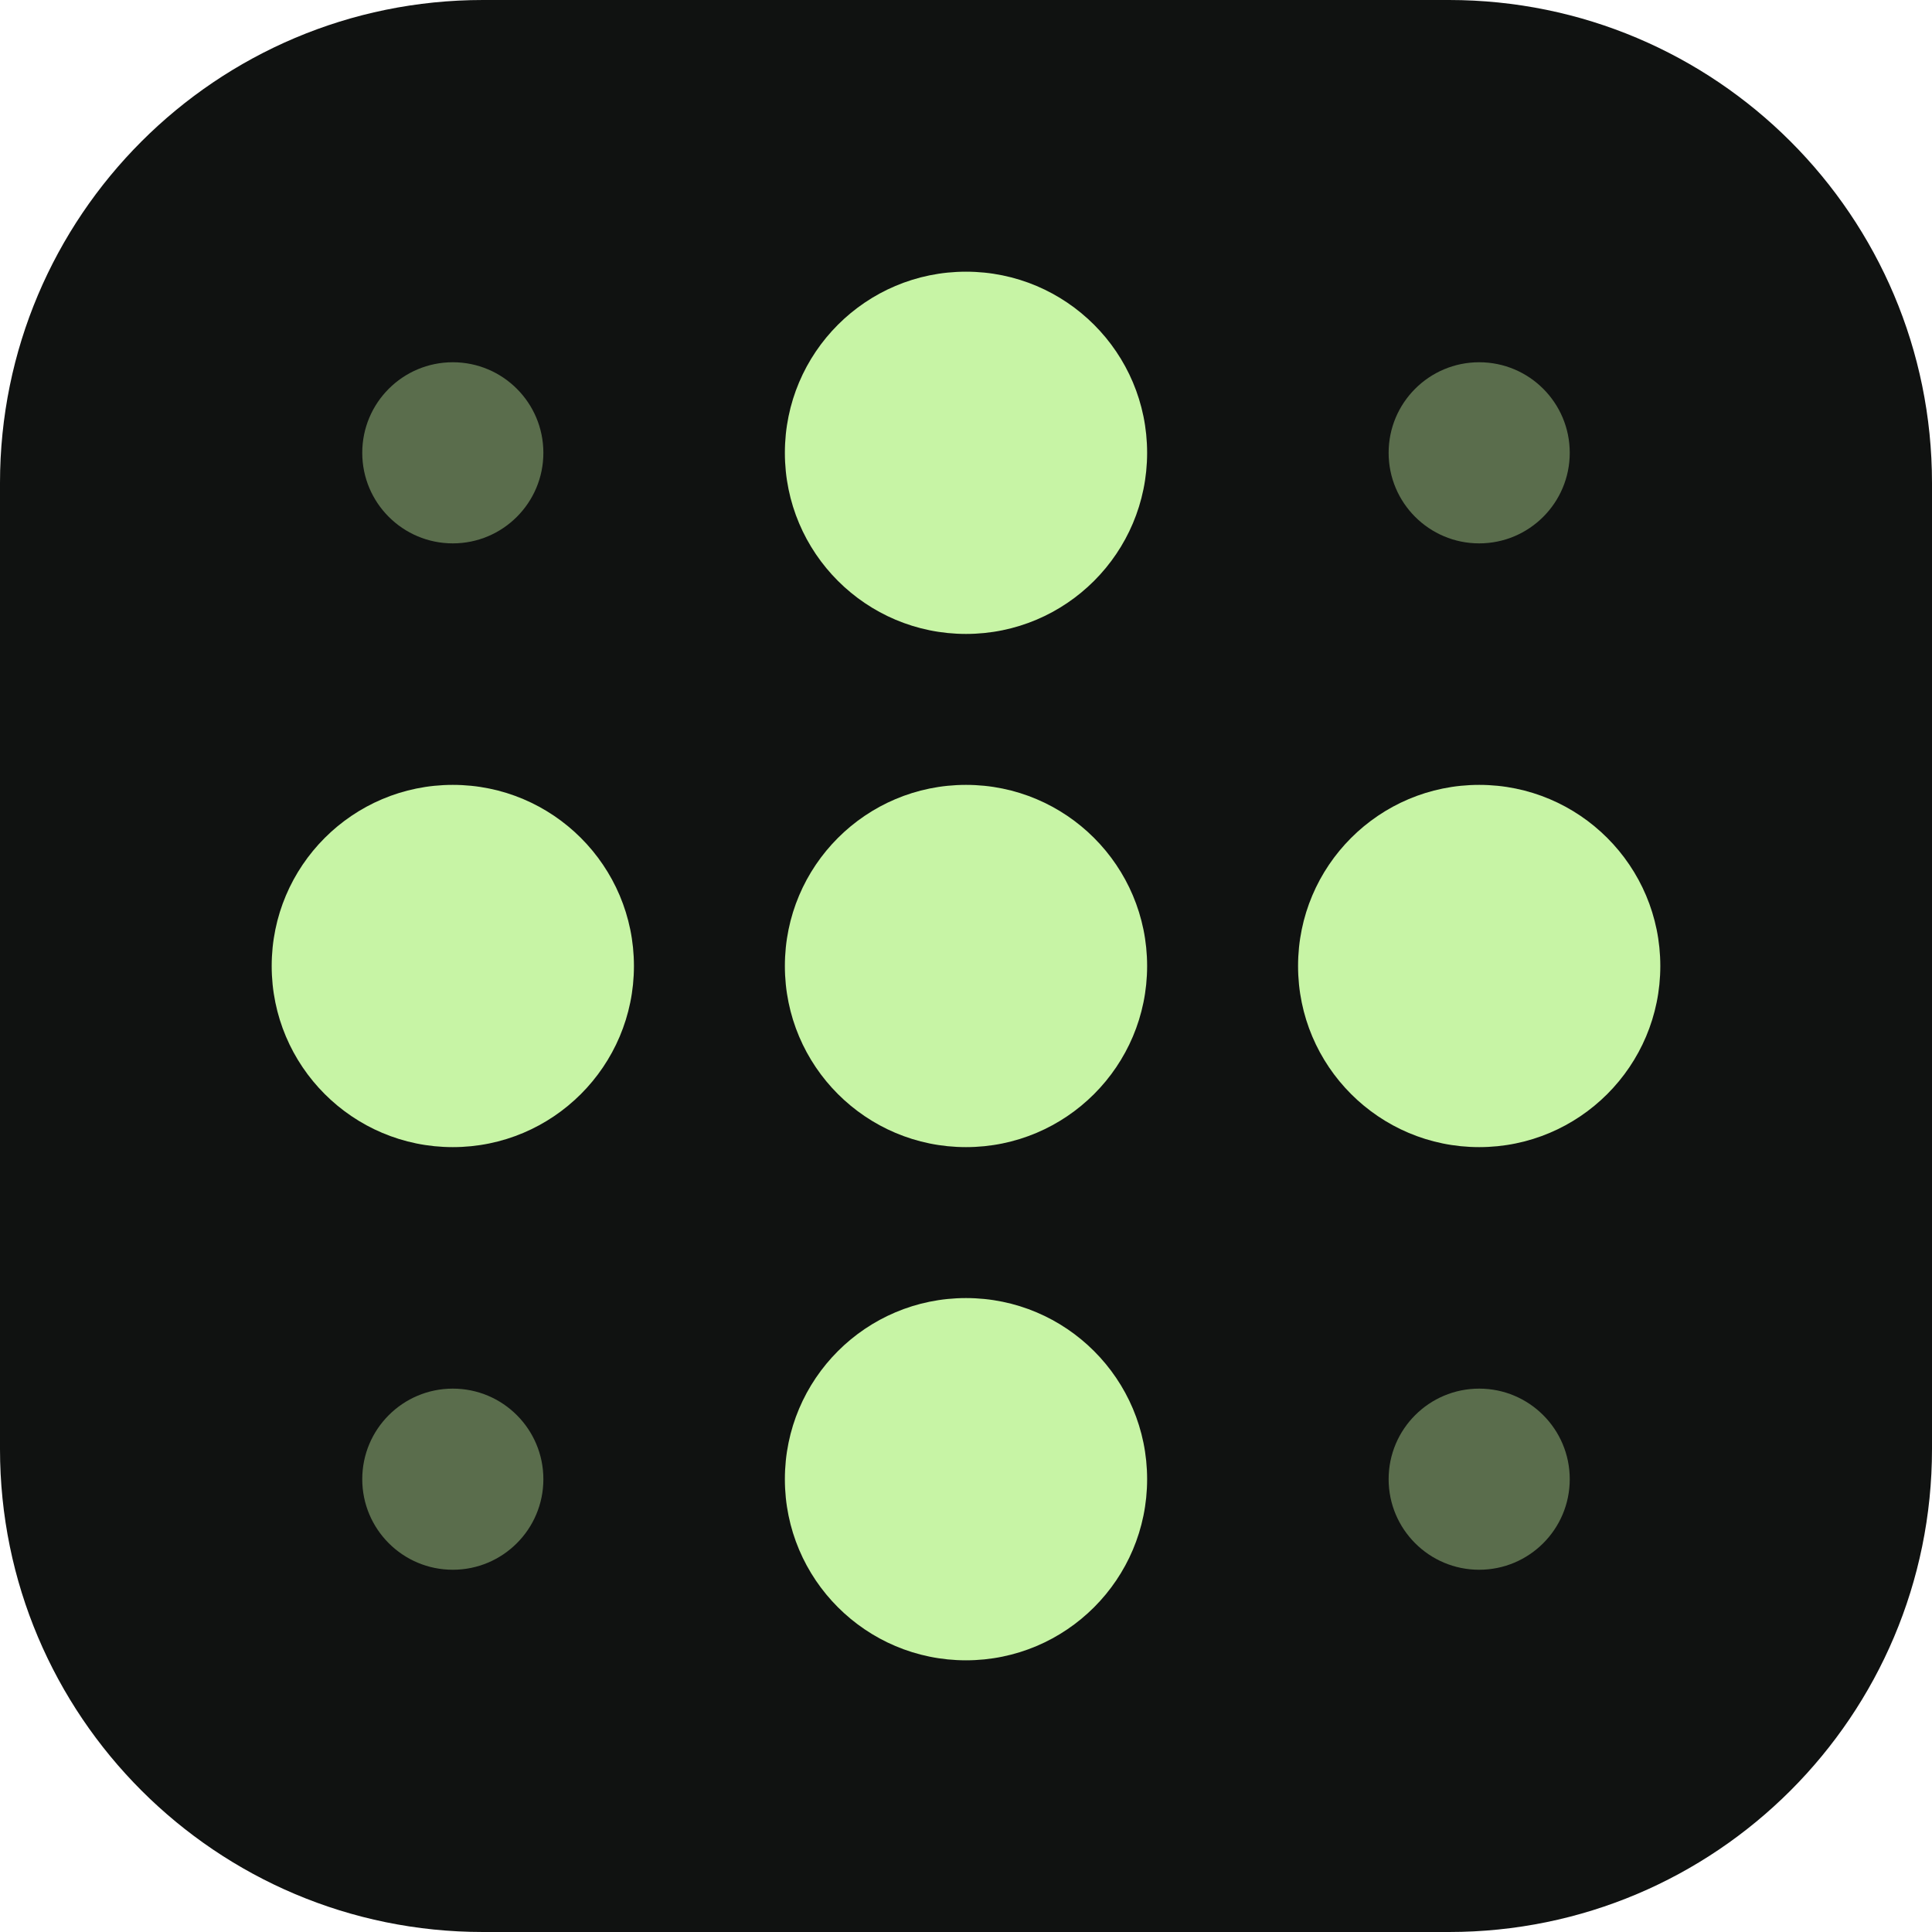
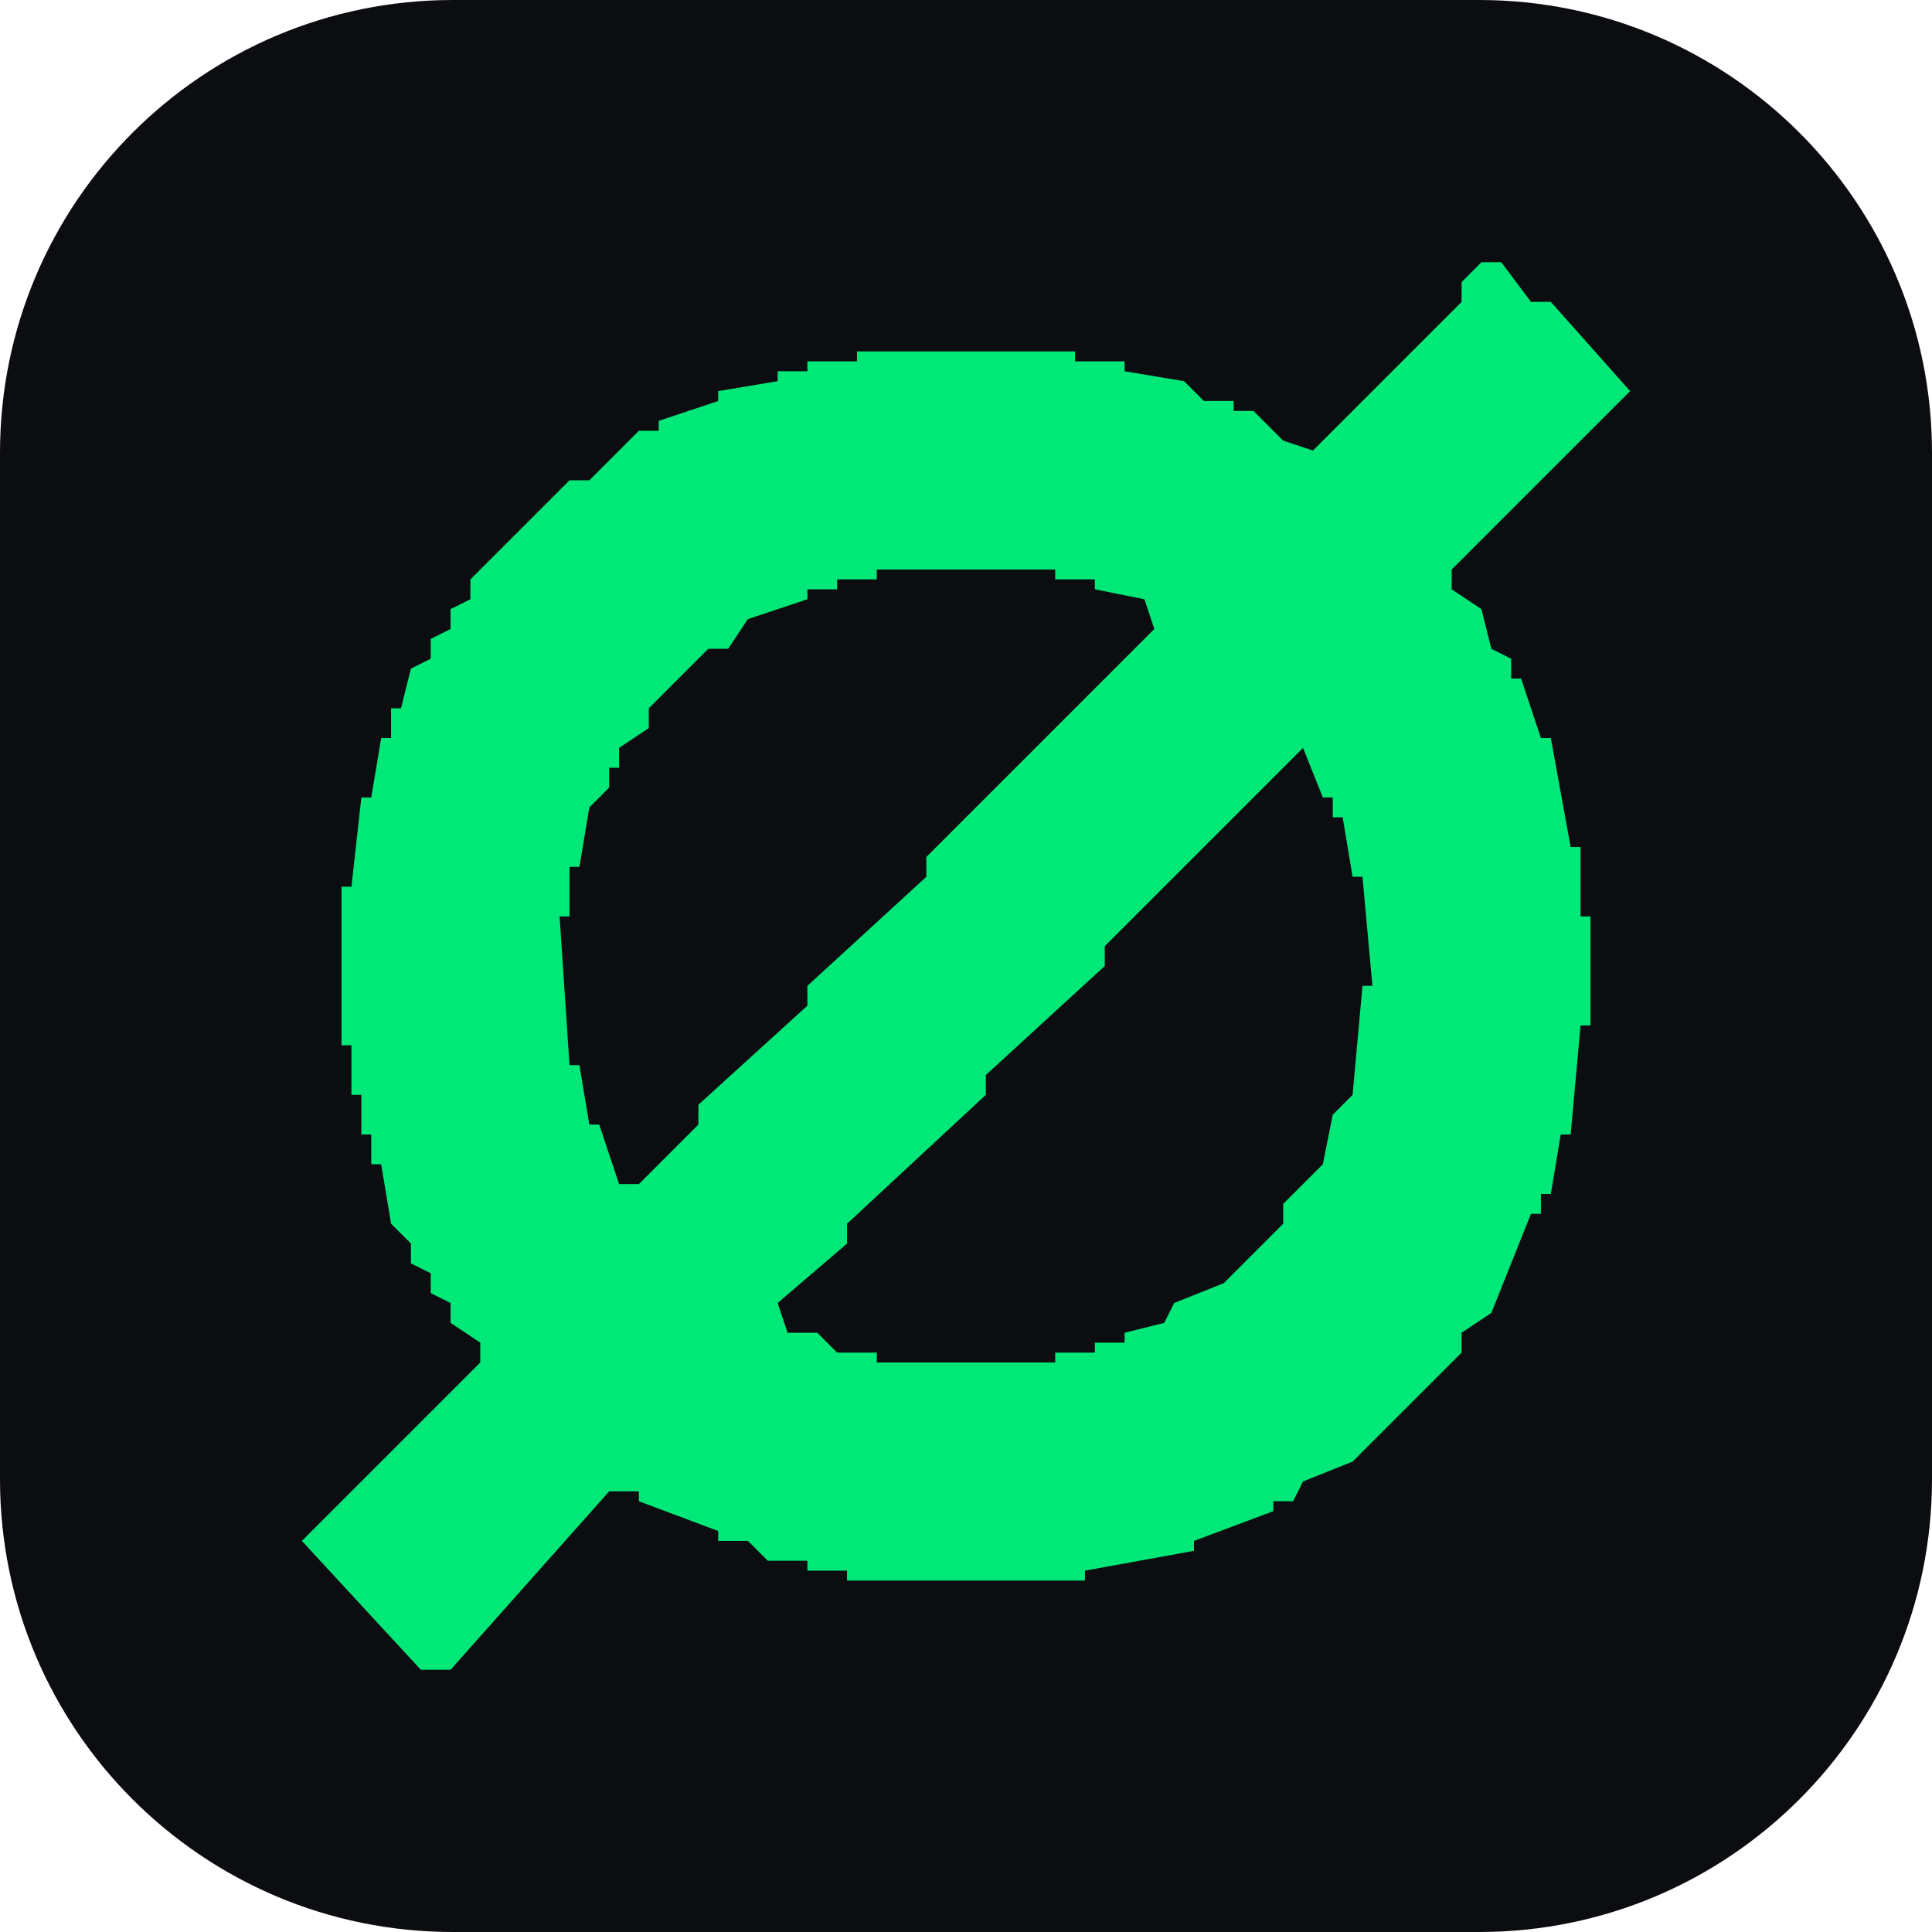
<svg xmlns="http://www.w3.org/2000/svg" viewBox="0 0 64 64">
-   <rect width="64" height="64" rx="16" fill="#101211" />
-   <g fill="#c7f4a5">
-     <circle cx="32" cy="15" r="6" />
-     <circle cx="15" cy="32" r="6" />
-     <circle cx="32" cy="32" r="6" />
-     <circle cx="49" cy="32" r="6" />
-     <circle cx="32" cy="49" r="6" />
-   </g>
-   <g fill="#c7f4a5" opacity=".4">
-     <circle cx="15" cy="15" r="3" />
-     <circle cx="49" cy="15" r="3" />
-     <circle cx="15" cy="49" r="3" />
-     <circle cx="49" cy="49" r="3" />
-   </g>
+   <rect width="64" height="64" rx="15" fill="#0c0d10" />
+   <svg x="10" y="8" width="44" height="48" viewBox="276 313 134 142">
+     <path fill="#00e878" fill-rule="evenodd" d="M395 313L397 313L400 317L402 317L410 326L392 344L392 346L395 348L396 352L398 353L398 355L399 355L401 361L402 361L404 372L405 372L405 379L406 379L406 390L405 390L404 401L403 401L402 407L401 407L401 409L400 409L396 419L393 421L393 423L382 434L377 436L376 438L374 438L374 439L366 442L366 443L355 445L355 446L331 446L331 445L327 445L327 444L323 444L321 442L318 442L318 441L310 438L310 437L307 437L291 455L288 455L276 442L294 424L294 422L291 420L291 418L289 417L289 415L287 414L287 412L285 410L284 404L283 404L283 401L282 401L282 397L281 397L281 392L280 392L280 376L281 376L282 367L283 367L284 361L285 361L285 358L286 358L287 354L289 353L289 351L291 350L291 348L293 347L293 345L303 335L305 335L310 330L312 330L312 329L318 327L318 326L324 325L324 324L327 324L327 323L332 323L332 322L354 322L354 323L359 323L359 324L365 325L367 327L370 327L370 328L372 328L375 331L378 332L393 317L393 315L395 313ZM377 362L357 382L357 384L345 395L345 397L331 410L331 412L324 418L325 421L328 421L330 423L334 423L334 424L352 424L352 423L356 423L356 422L359 422L359 421L363 420L364 418L369 416L375 410L375 408L379 404L380 399L382 397L383 386L384 386L383 375L382 375L381 369L380 369L380 367L379 367L377 362ZM361 347L356 346L356 345L352 345L352 344L334 344L334 345L330 345L330 346L327 346L327 347L321 349L319 352L317 352L311 358L311 360L308 362L308 364L307 364L307 366L305 368L304 374L303 374L303 379L302 379L303 394L304 394L305 400L306 400L308 406L310 406L316 400L316 398L327 388L327 386L339 375L339 373L362 350L361 347Z" />
+   </svg>
</svg>
